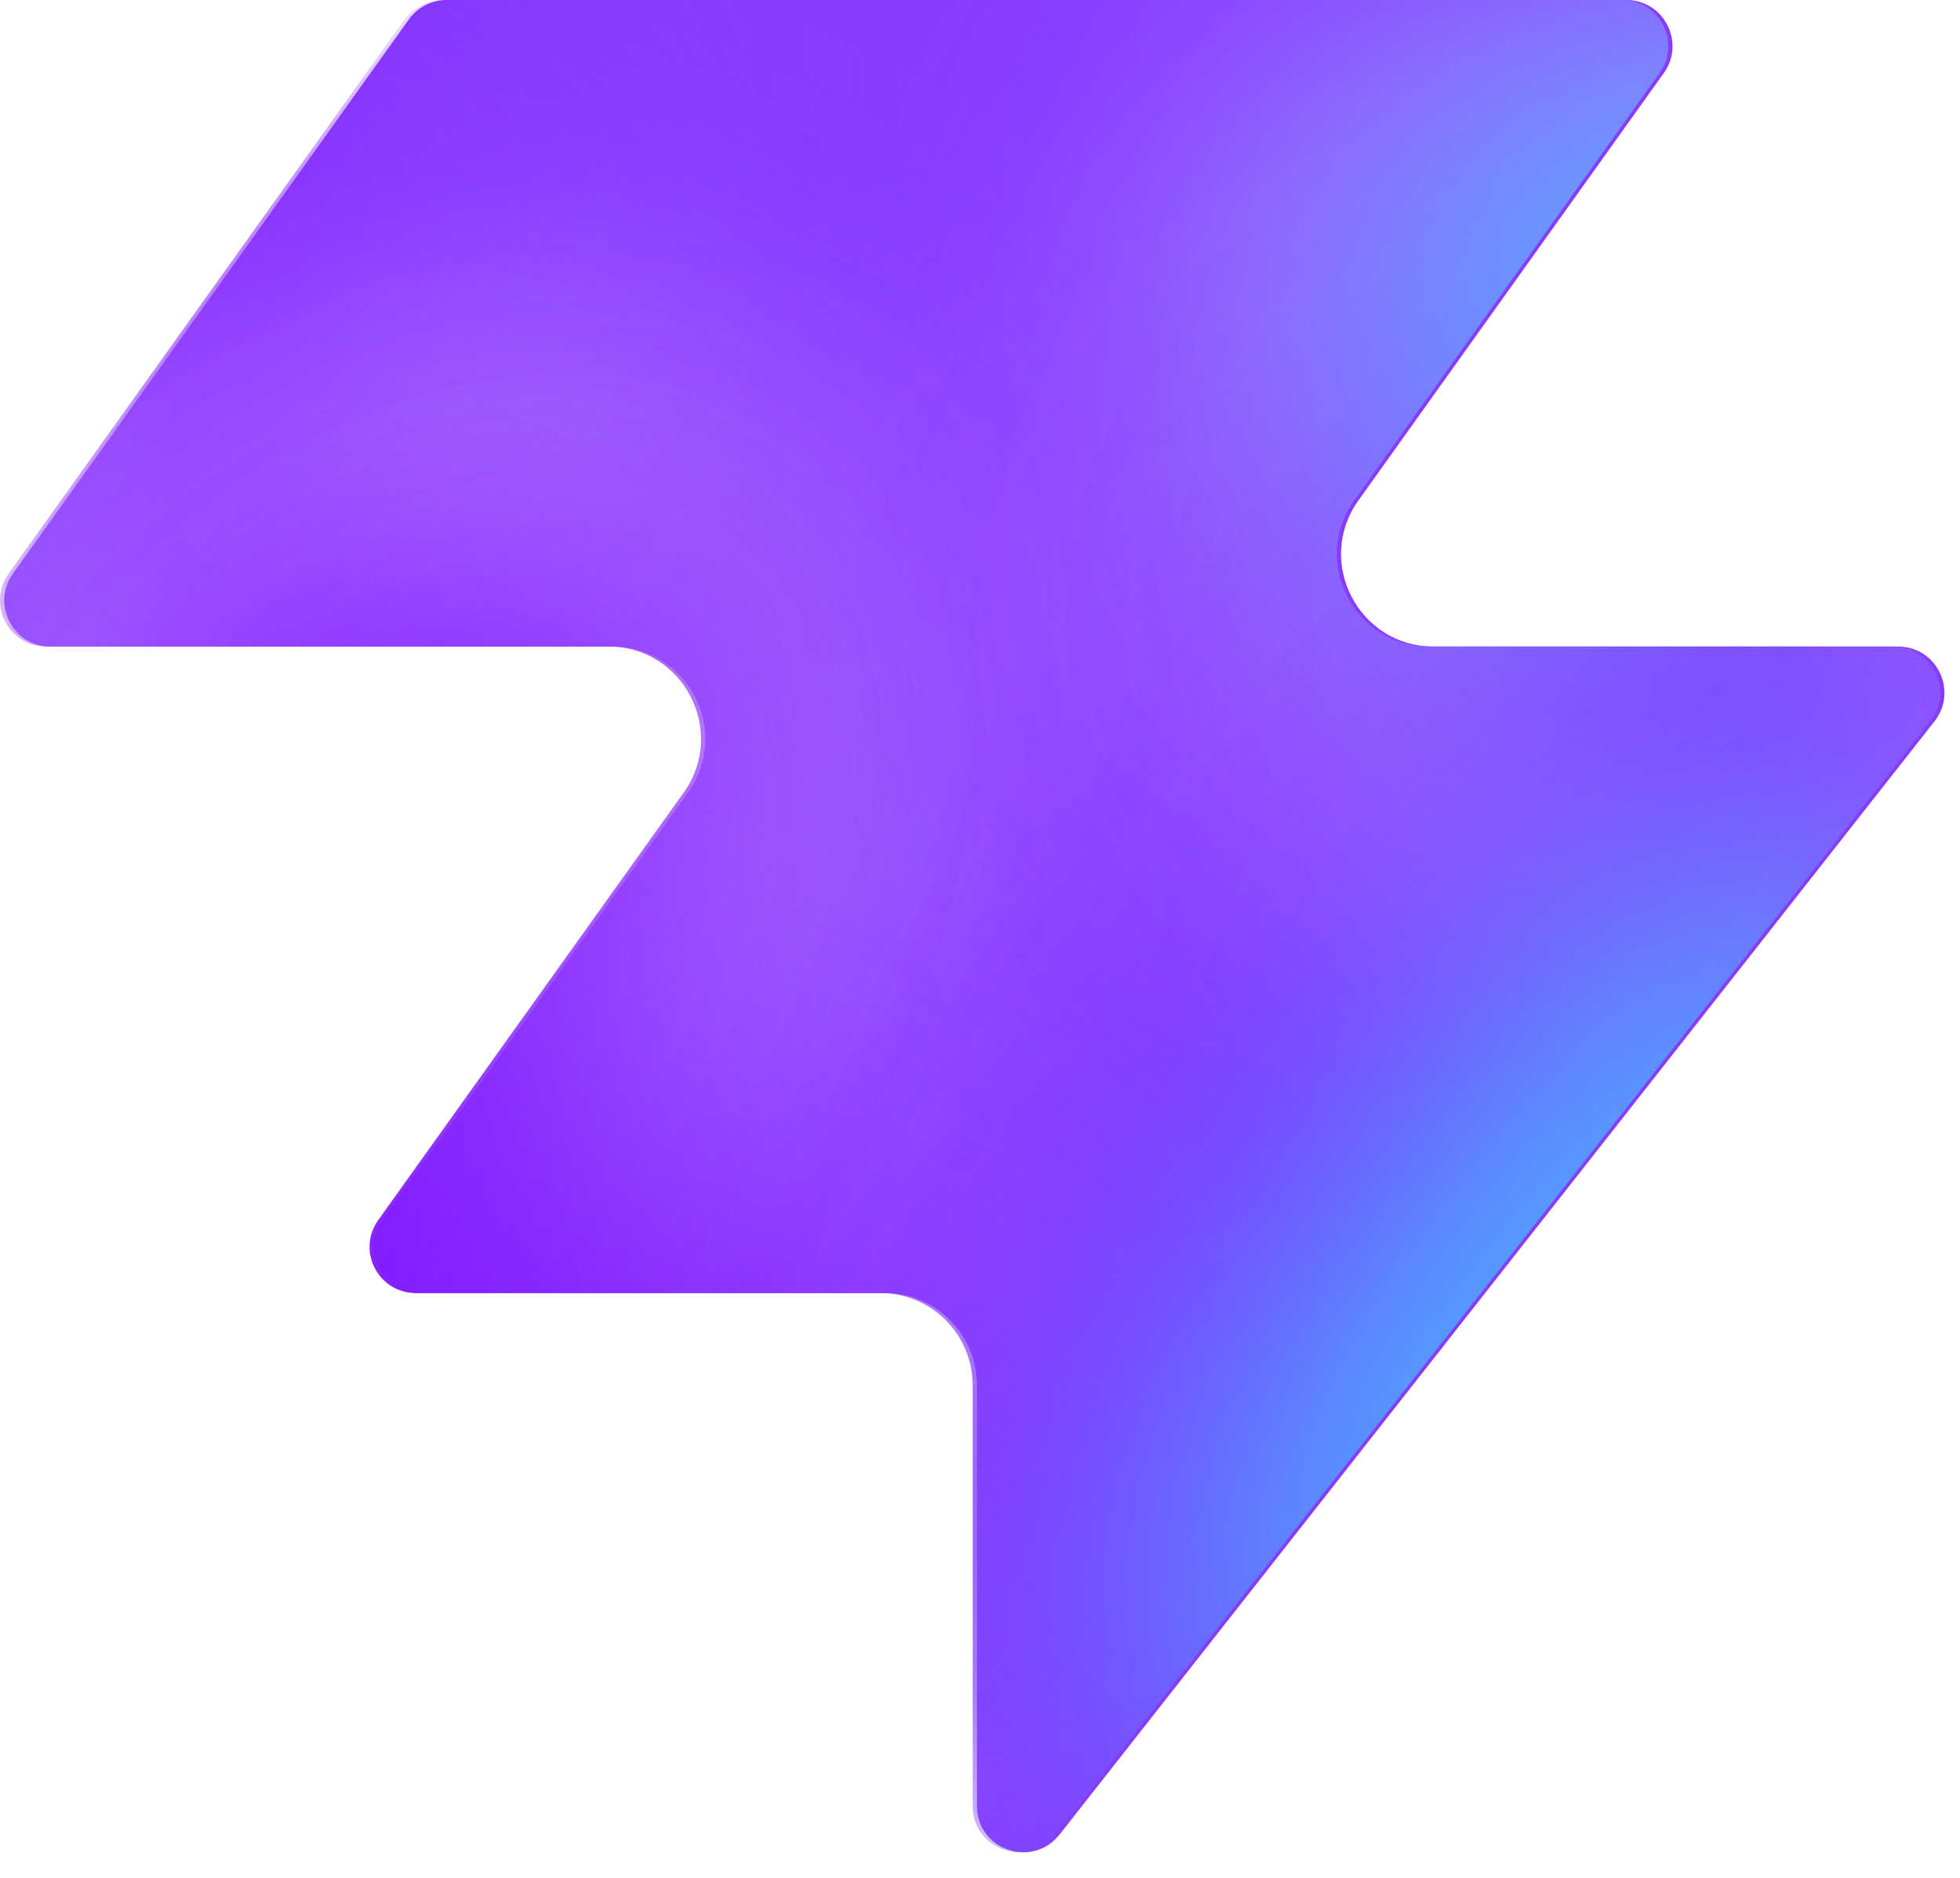
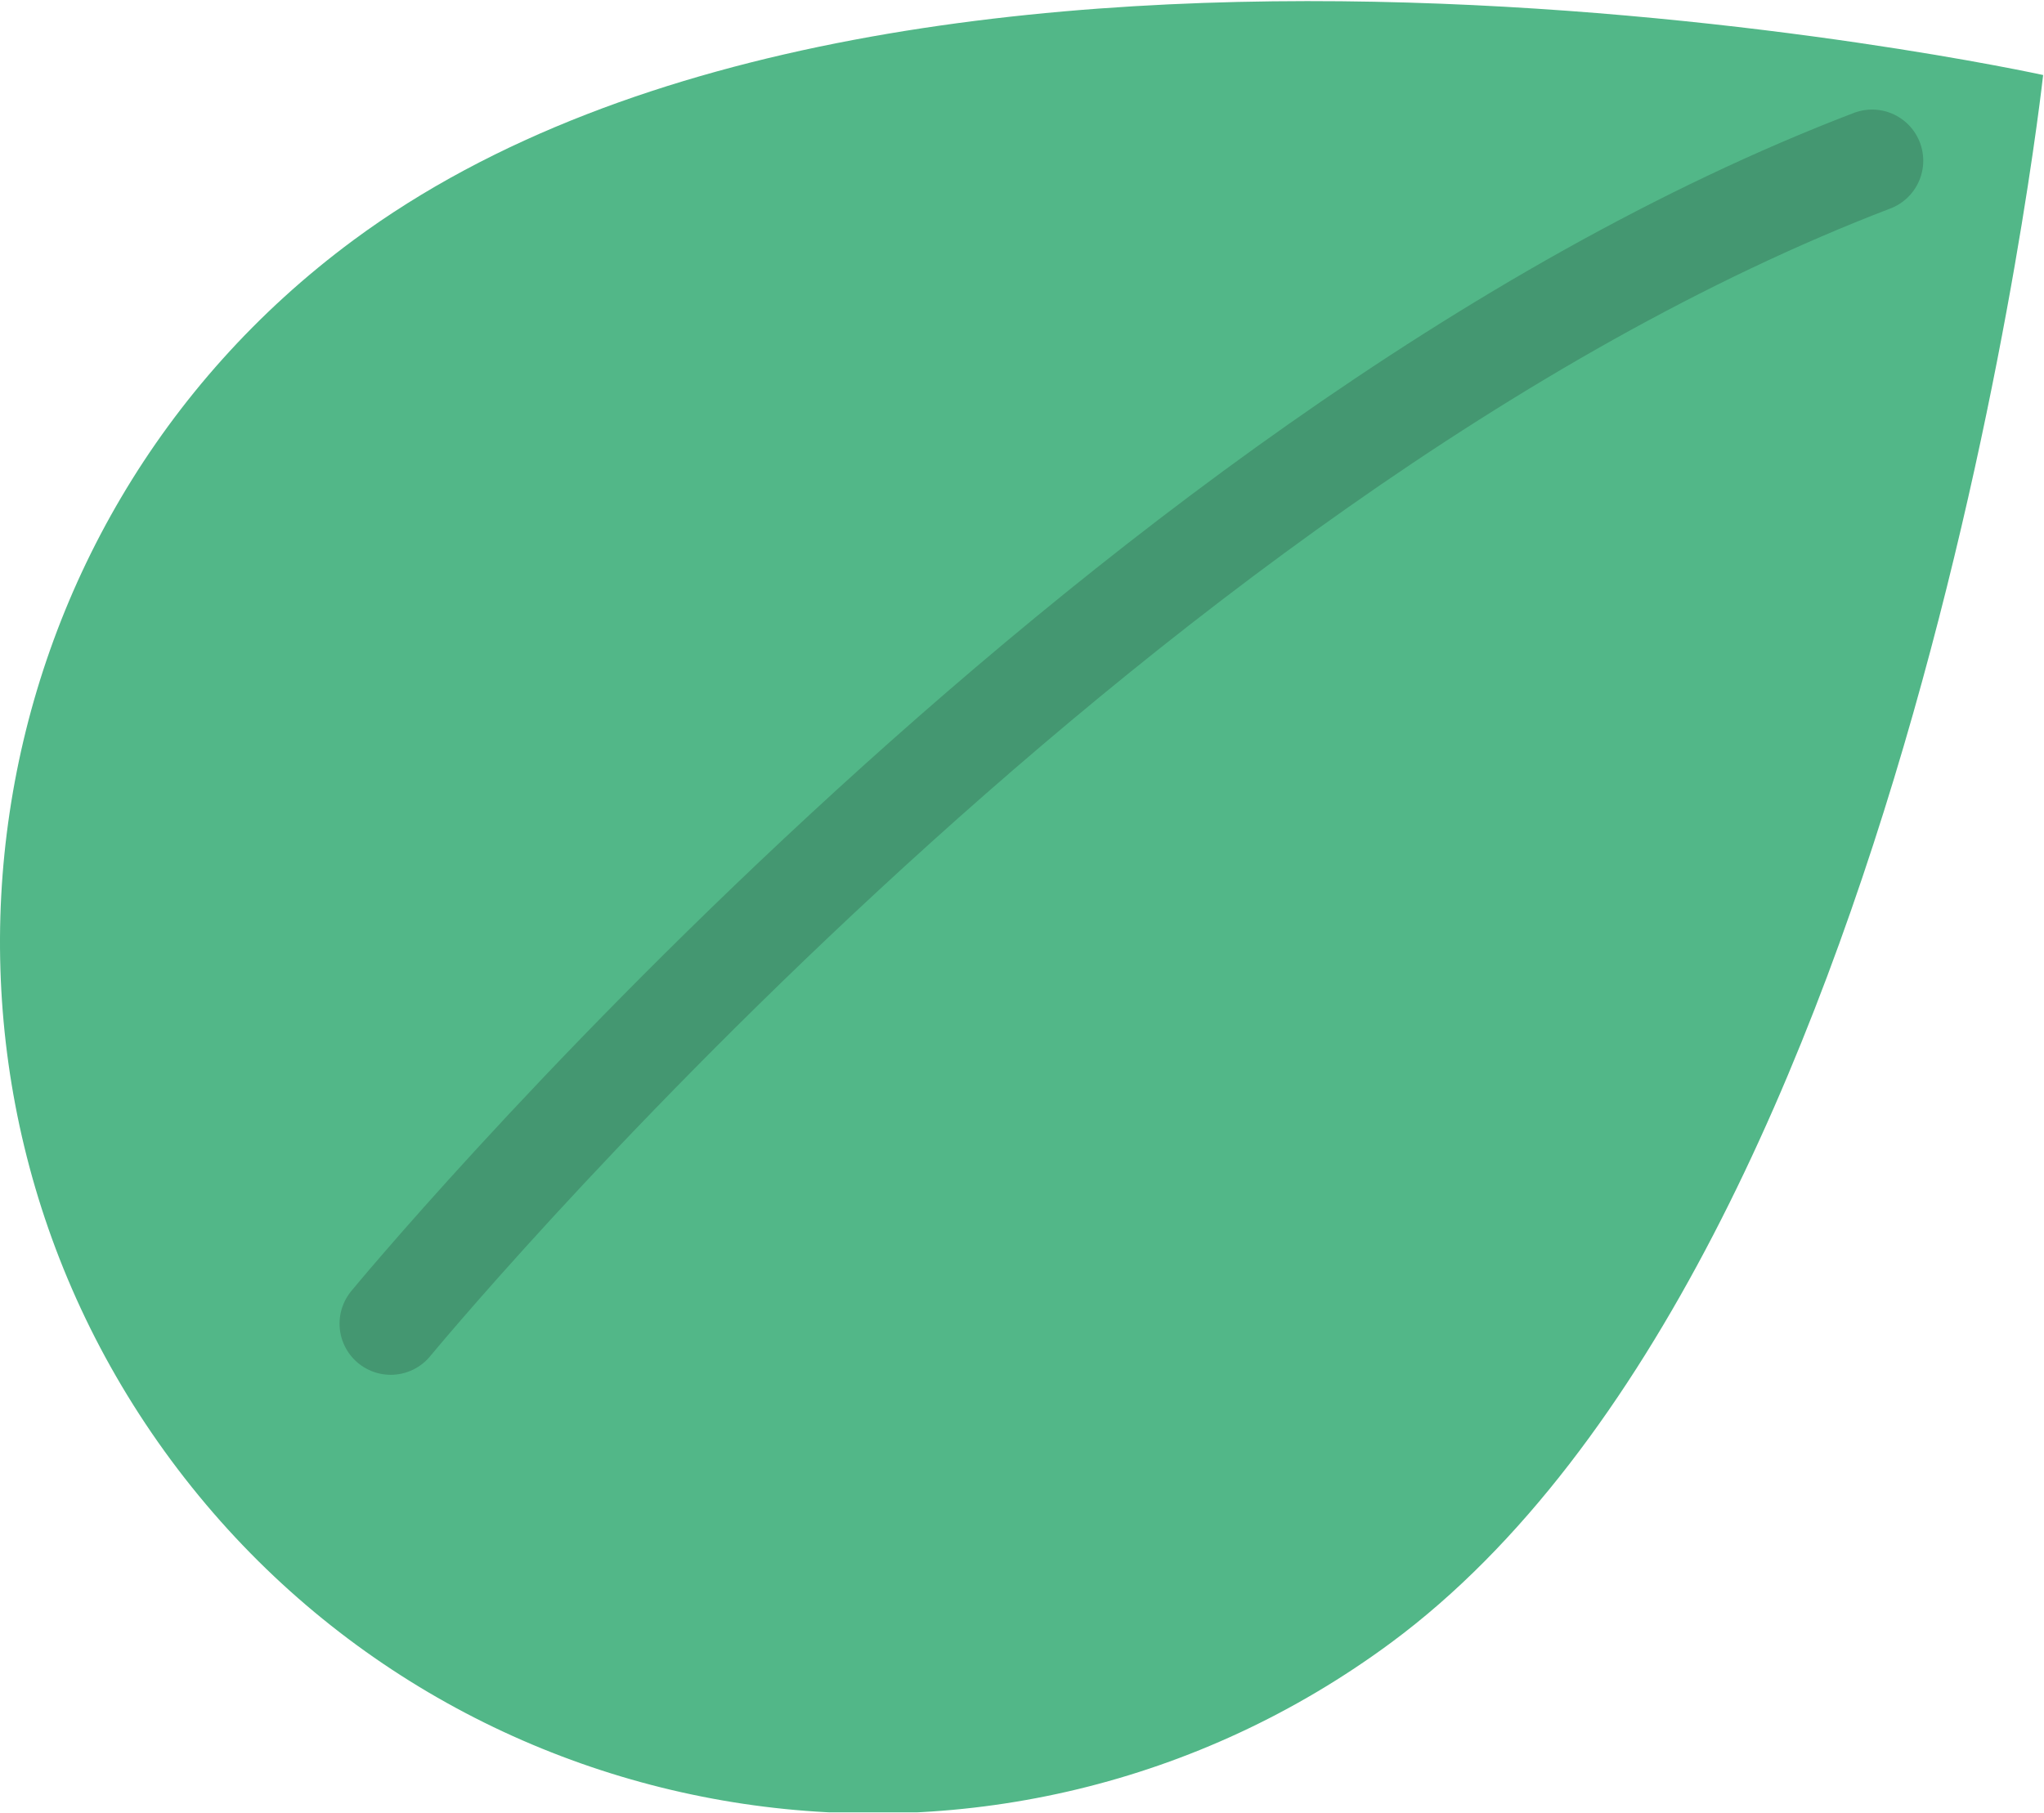
- <svg xmlns="http://www.w3.org/2000/svg" width="48" height="46" fill="none" viewBox="0 0 48 46">
-   <path fill="#863bff" d="M25.946 44.938c-.664.845-2.021.375-2.021-.698V33.937a2.26 2.26 0 0 0-2.262-2.262H10.287c-.92 0-1.456-1.04-.92-1.788l7.48-10.471c1.07-1.497 0-3.578-1.842-3.578H1.237c-.92 0-1.456-1.04-.92-1.788L10.013.474c.214-.297.556-.474.92-.474h28.894c.92 0 1.456 1.04.92 1.788l-7.48 10.471c-1.07 1.498 0 3.579 1.842 3.579h11.377c.943 0 1.473 1.088.89 1.83L25.947 44.94z" style="fill:#863bff;fill:color(display-p3 .525 .23 1);fill-opacity:1" />
-   <mask id="a" width="48" height="46" x="0" y="0" maskUnits="userSpaceOnUse" style="mask-type:alpha">
-     <path fill="#000" d="M25.842 44.938c-.664.844-2.021.375-2.021-.698V33.937a2.26 2.26 0 0 0-2.262-2.262H10.183c-.92 0-1.456-1.04-.92-1.788l7.48-10.471c1.07-1.498 0-3.579-1.842-3.579H1.133c-.92 0-1.456-1.04-.92-1.787L9.91.473c.214-.297.556-.474.92-.474h28.894c.92 0 1.456 1.04.92 1.788l-7.48 10.471c-1.07 1.498 0 3.578 1.842 3.578h11.377c.943 0 1.473 1.088.89 1.832L25.843 44.94z" style="fill:#000;fill-opacity:1" />
-   </mask>
-   <g mask="url(#a)">
-     <g filter="url(#b)">
-       <ellipse cx="5.508" cy="14.704" fill="#ede6ff" rx="5.508" ry="14.704" style="fill:#ede6ff;fill:color(display-p3 .927 .903 1);fill-opacity:1" transform="matrix(.00324 1 1 -.00324 -4.47 31.516)" />
-     </g>
-     <g filter="url(#c)">
-       <ellipse cx="10.399" cy="29.851" fill="#ede6ff" rx="10.399" ry="29.851" style="fill:#ede6ff;fill:color(display-p3 .927 .903 1);fill-opacity:1" transform="matrix(.00324 1 1 -.00324 -39.328 7.883)" />
-     </g>
-     <g filter="url(#d)">
-       <ellipse cx="5.508" cy="30.487" fill="#7e14ff" rx="5.508" ry="30.487" style="fill:#7e14ff;fill:color(display-p3 .492 .077 1);fill-opacity:1" transform="rotate(89.814 -25.913 -14.639)scale(1 -1)" />
-     </g>
-     <g filter="url(#e)">
-       <ellipse cx="5.508" cy="30.599" fill="#7e14ff" rx="5.508" ry="30.599" style="fill:#7e14ff;fill:color(display-p3 .492 .077 1);fill-opacity:1" transform="rotate(89.814 -32.644 -3.334)scale(1 -1)" />
-     </g>
-     <g filter="url(#f)">
-       <ellipse cx="5.508" cy="30.599" fill="#7e14ff" rx="5.508" ry="30.599" style="fill:#7e14ff;fill:color(display-p3 .492 .077 1);fill-opacity:1" transform="matrix(.00324 1 1 -.00324 -34.34 30.47)" />
-     </g>
-     <g filter="url(#g)">
-       <ellipse cx="14.072" cy="22.078" fill="#ede6ff" rx="14.072" ry="22.078" style="fill:#ede6ff;fill:color(display-p3 .927 .903 1);fill-opacity:1" transform="rotate(93.35 24.506 48.493)scale(-1 1)" />
-     </g>
-     <g filter="url(#h)">
-       <ellipse cx="3.47" cy="21.501" fill="#7e14ff" rx="3.47" ry="21.501" style="fill:#7e14ff;fill:color(display-p3 .492 .077 1);fill-opacity:1" transform="rotate(89.009 28.708 47.59)scale(-1 1)" />
-     </g>
-     <g filter="url(#i)">
-       <ellipse cx="3.47" cy="21.501" fill="#7e14ff" rx="3.47" ry="21.501" style="fill:#7e14ff;fill:color(display-p3 .492 .077 1);fill-opacity:1" transform="rotate(89.009 28.708 47.59)scale(-1 1)" />
-     </g>
-     <g filter="url(#j)">
-       <ellipse cx=".387" cy="8.972" fill="#7e14ff" rx="4.407" ry="29.108" style="fill:#7e14ff;fill:color(display-p3 .492 .077 1);fill-opacity:1" transform="rotate(39.51 .387 8.972)" />
-     </g>
-     <g filter="url(#k)">
-       <ellipse cx="47.523" cy="-6.092" fill="#7e14ff" rx="4.407" ry="29.108" style="fill:#7e14ff;fill:color(display-p3 .492 .077 1);fill-opacity:1" transform="rotate(37.892 47.523 -6.092)" />
-     </g>
-     <g filter="url(#l)">
-       <ellipse cx="41.412" cy="6.333" fill="#47bfff" rx="5.971" ry="9.665" style="fill:#47bfff;fill:color(display-p3 .28 .748 1);fill-opacity:1" transform="rotate(37.892 41.412 6.333)" />
-     </g>
-     <g filter="url(#m)">
-       <ellipse cx="-1.879" cy="38.332" fill="#7e14ff" rx="4.407" ry="29.108" style="fill:#7e14ff;fill:color(display-p3 .492 .077 1);fill-opacity:1" transform="rotate(37.892 -1.88 38.332)" />
-     </g>
-     <g filter="url(#n)">
-       <ellipse cx="-1.879" cy="38.332" fill="#7e14ff" rx="4.407" ry="29.108" style="fill:#7e14ff;fill:color(display-p3 .492 .077 1);fill-opacity:1" transform="rotate(37.892 -1.88 38.332)" />
-     </g>
-     <g filter="url(#o)">
-       <ellipse cx="35.651" cy="29.907" fill="#7e14ff" rx="4.407" ry="29.108" style="fill:#7e14ff;fill:color(display-p3 .492 .077 1);fill-opacity:1" transform="rotate(37.892 35.651 29.907)" />
-     </g>
-     <g filter="url(#p)">
-       <ellipse cx="38.418" cy="32.4" fill="#47bfff" rx="5.971" ry="15.297" style="fill:#47bfff;fill:color(display-p3 .28 .748 1);fill-opacity:1" transform="rotate(37.892 38.418 32.4)" />
+ <svg xmlns="http://www.w3.org/2000/svg" width="100%" height="100%" viewBox="0 0 1831 1624" version="1.1" xml:space="preserve" style="fill-rule:evenodd;clip-rule:evenodd;stroke-linecap:round;stroke-linejoin:round;stroke-miterlimit:1.5;">
+   <g transform="matrix(1,0,0,1,-2013,-0)">
+     <g id="Plan-de-travail2" transform="matrix(1.024185,0,0,1,-48.68456,-0.993694)">
+       <rect x="2013" y="0.994" width="1787" height="1623.887" style="fill:none;" />
+       <clipPath id="_clip1">
+         <rect x="2013" y="0.994" width="1787" height="1623.887" />
+       </clipPath>
+       <g clip-path="url(#_clip1)">
+         <g transform="matrix(1.042394,1.442479,-1.408416,1.067604,3538.428,-1815.441)">
+           <path d="M932.5,504.439C932.5,504.439 1368,907.284 1368,1231.5C1368,1471.859 1172.859,1667 932.5,1667C692.141,1667 497,1471.859 497,1231.5C497,884.508 932.5,504.439 932.5,504.439Z" style="fill:rgb(82,183,136);" />
+         </g>
+         <g transform="matrix(0.976386,0,0,1,47.53493,0.993694)">
+           <path d="M2363,1186C2363,1186 3005.541,405.975 3690,144" style="fill:none;stroke:rgb(68,151,113);stroke-width:91.67px;" />
+         </g>
+       </g>
    </g>
  </g>
-   <defs>
-     <filter id="b" width="60.045" height="41.654" x="-19.77" y="16.149" color-interpolation-filters="sRGB" filterUnits="userSpaceOnUse">
-       <feFlood flood-opacity="0" result="BackgroundImageFix" />
-       <feBlend in="SourceGraphic" in2="BackgroundImageFix" result="shape" />
-       <feGaussianBlur result="effect1_foregroundBlur_2002_17158" stdDeviation="7.659" />
-     </filter>
-     <filter id="c" width="90.34" height="51.437" x="-54.613" y="-7.533" color-interpolation-filters="sRGB" filterUnits="userSpaceOnUse">
-       <feFlood flood-opacity="0" result="BackgroundImageFix" />
-       <feBlend in="SourceGraphic" in2="BackgroundImageFix" result="shape" />
-       <feGaussianBlur result="effect1_foregroundBlur_2002_17158" stdDeviation="7.659" />
-     </filter>
-     <filter id="d" width="79.355" height="29.4" x="-49.64" y="2.03" color-interpolation-filters="sRGB" filterUnits="userSpaceOnUse">
-       <feFlood flood-opacity="0" result="BackgroundImageFix" />
-       <feBlend in="SourceGraphic" in2="BackgroundImageFix" result="shape" />
-       <feGaussianBlur result="effect1_foregroundBlur_2002_17158" stdDeviation="4.596" />
-     </filter>
-     <filter id="e" width="79.579" height="29.4" x="-45.045" y="20.029" color-interpolation-filters="sRGB" filterUnits="userSpaceOnUse">
-       <feFlood flood-opacity="0" result="BackgroundImageFix" />
-       <feBlend in="SourceGraphic" in2="BackgroundImageFix" result="shape" />
-       <feGaussianBlur result="effect1_foregroundBlur_2002_17158" stdDeviation="4.596" />
-     </filter>
-     <filter id="f" width="79.579" height="29.4" x="-43.513" y="21.178" color-interpolation-filters="sRGB" filterUnits="userSpaceOnUse">
-       <feFlood flood-opacity="0" result="BackgroundImageFix" />
-       <feBlend in="SourceGraphic" in2="BackgroundImageFix" result="shape" />
-       <feGaussianBlur result="effect1_foregroundBlur_2002_17158" stdDeviation="4.596" />
-     </filter>
-     <filter id="g" width="74.749" height="58.852" x="15.756" y="-17.901" color-interpolation-filters="sRGB" filterUnits="userSpaceOnUse">
-       <feFlood flood-opacity="0" result="BackgroundImageFix" />
-       <feBlend in="SourceGraphic" in2="BackgroundImageFix" result="shape" />
-       <feGaussianBlur result="effect1_foregroundBlur_2002_17158" stdDeviation="7.659" />
-     </filter>
-     <filter id="h" width="61.377" height="25.362" x="23.548" y="2.284" color-interpolation-filters="sRGB" filterUnits="userSpaceOnUse">
-       <feFlood flood-opacity="0" result="BackgroundImageFix" />
-       <feBlend in="SourceGraphic" in2="BackgroundImageFix" result="shape" />
-       <feGaussianBlur result="effect1_foregroundBlur_2002_17158" stdDeviation="4.596" />
-     </filter>
-     <filter id="i" width="61.377" height="25.362" x="23.548" y="2.284" color-interpolation-filters="sRGB" filterUnits="userSpaceOnUse">
-       <feFlood flood-opacity="0" result="BackgroundImageFix" />
-       <feBlend in="SourceGraphic" in2="BackgroundImageFix" result="shape" />
-       <feGaussianBlur result="effect1_foregroundBlur_2002_17158" stdDeviation="4.596" />
-     </filter>
-     <filter id="j" width="56.045" height="63.649" x="-27.636" y="-22.853" color-interpolation-filters="sRGB" filterUnits="userSpaceOnUse">
-       <feFlood flood-opacity="0" result="BackgroundImageFix" />
-       <feBlend in="SourceGraphic" in2="BackgroundImageFix" result="shape" />
-       <feGaussianBlur result="effect1_foregroundBlur_2002_17158" stdDeviation="4.596" />
-     </filter>
-     <filter id="k" width="54.814" height="64.646" x="20.116" y="-38.415" color-interpolation-filters="sRGB" filterUnits="userSpaceOnUse">
-       <feFlood flood-opacity="0" result="BackgroundImageFix" />
-       <feBlend in="SourceGraphic" in2="BackgroundImageFix" result="shape" />
-       <feGaussianBlur result="effect1_foregroundBlur_2002_17158" stdDeviation="4.596" />
-     </filter>
-     <filter id="l" width="33.541" height="35.313" x="24.641" y="-11.323" color-interpolation-filters="sRGB" filterUnits="userSpaceOnUse">
-       <feFlood flood-opacity="0" result="BackgroundImageFix" />
-       <feBlend in="SourceGraphic" in2="BackgroundImageFix" result="shape" />
-       <feGaussianBlur result="effect1_foregroundBlur_2002_17158" stdDeviation="4.596" />
-     </filter>
-     <filter id="m" width="54.814" height="64.646" x="-29.286" y="6.009" color-interpolation-filters="sRGB" filterUnits="userSpaceOnUse">
-       <feFlood flood-opacity="0" result="BackgroundImageFix" />
-       <feBlend in="SourceGraphic" in2="BackgroundImageFix" result="shape" />
-       <feGaussianBlur result="effect1_foregroundBlur_2002_17158" stdDeviation="4.596" />
-     </filter>
-     <filter id="n" width="54.814" height="64.646" x="-29.286" y="6.009" color-interpolation-filters="sRGB" filterUnits="userSpaceOnUse">
-       <feFlood flood-opacity="0" result="BackgroundImageFix" />
-       <feBlend in="SourceGraphic" in2="BackgroundImageFix" result="shape" />
-       <feGaussianBlur result="effect1_foregroundBlur_2002_17158" stdDeviation="4.596" />
-     </filter>
-     <filter id="o" width="54.814" height="64.646" x="8.244" y="-2.416" color-interpolation-filters="sRGB" filterUnits="userSpaceOnUse">
-       <feFlood flood-opacity="0" result="BackgroundImageFix" />
-       <feBlend in="SourceGraphic" in2="BackgroundImageFix" result="shape" />
-       <feGaussianBlur result="effect1_foregroundBlur_2002_17158" stdDeviation="4.596" />
-     </filter>
-     <filter id="p" width="39.409" height="43.623" x="18.713" y="10.588" color-interpolation-filters="sRGB" filterUnits="userSpaceOnUse">
-       <feFlood flood-opacity="0" result="BackgroundImageFix" />
-       <feBlend in="SourceGraphic" in2="BackgroundImageFix" result="shape" />
-       <feGaussianBlur result="effect1_foregroundBlur_2002_17158" stdDeviation="4.596" />
-     </filter>
-   </defs>
</svg>
